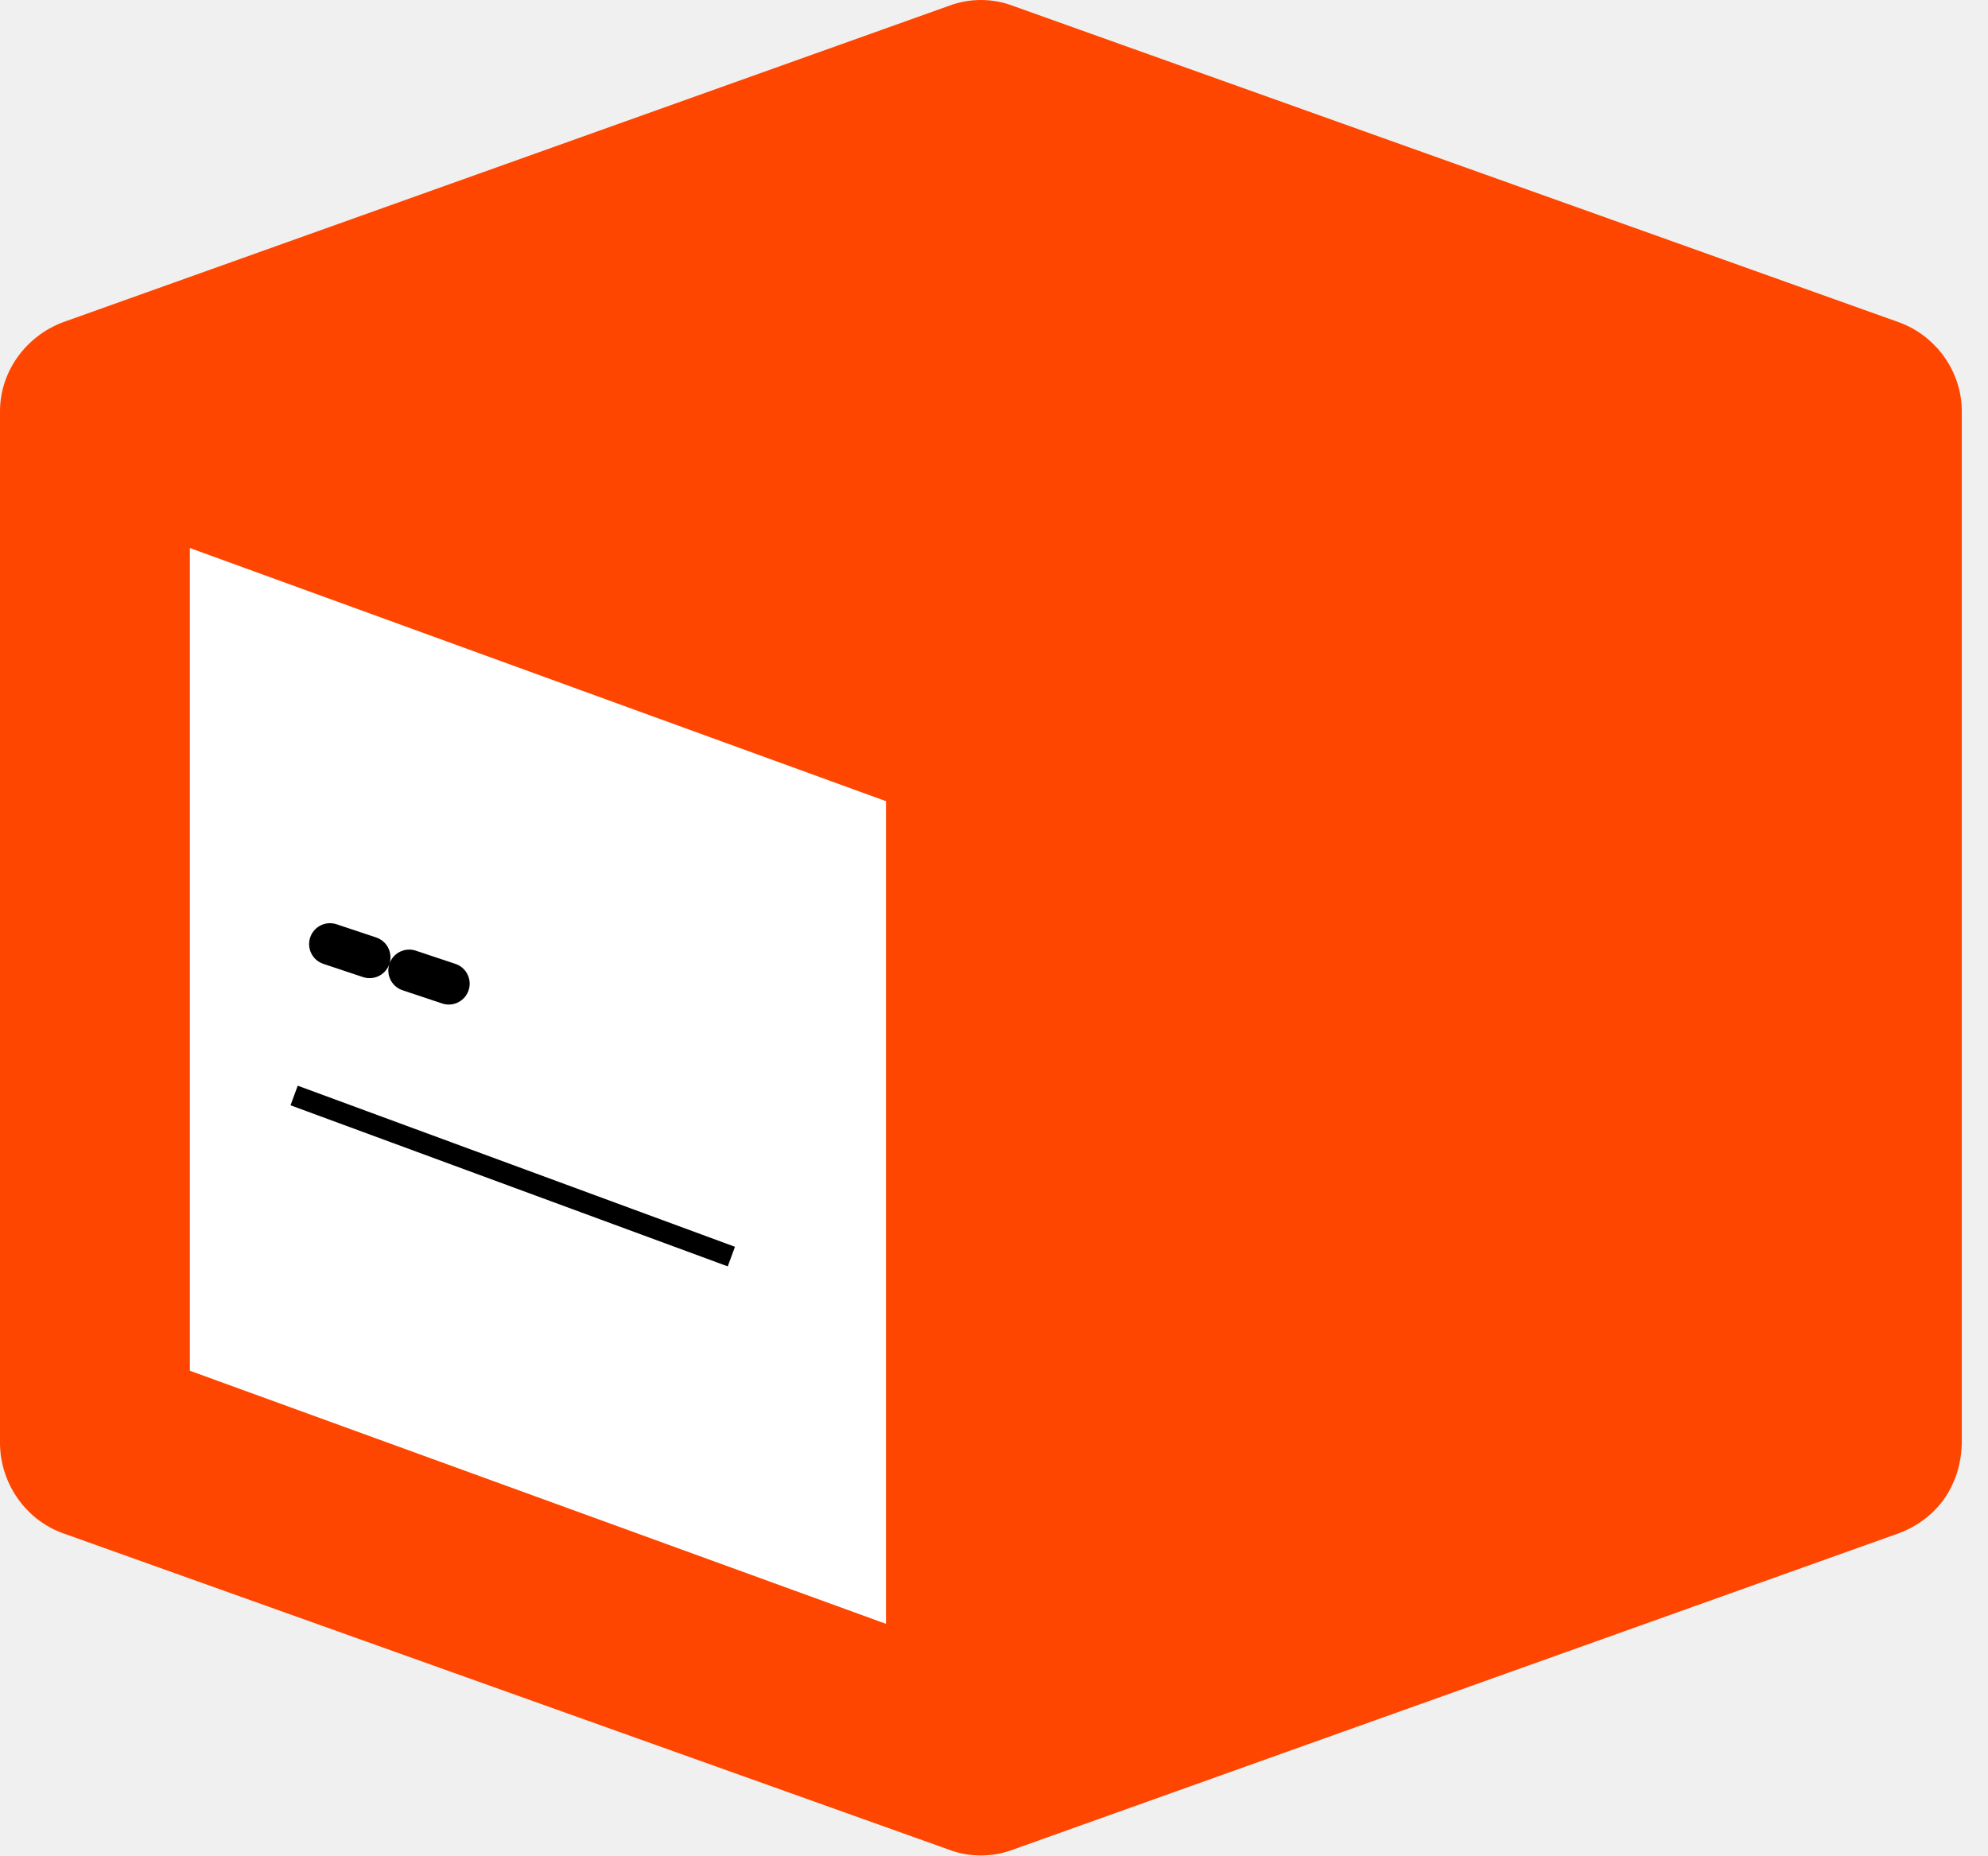
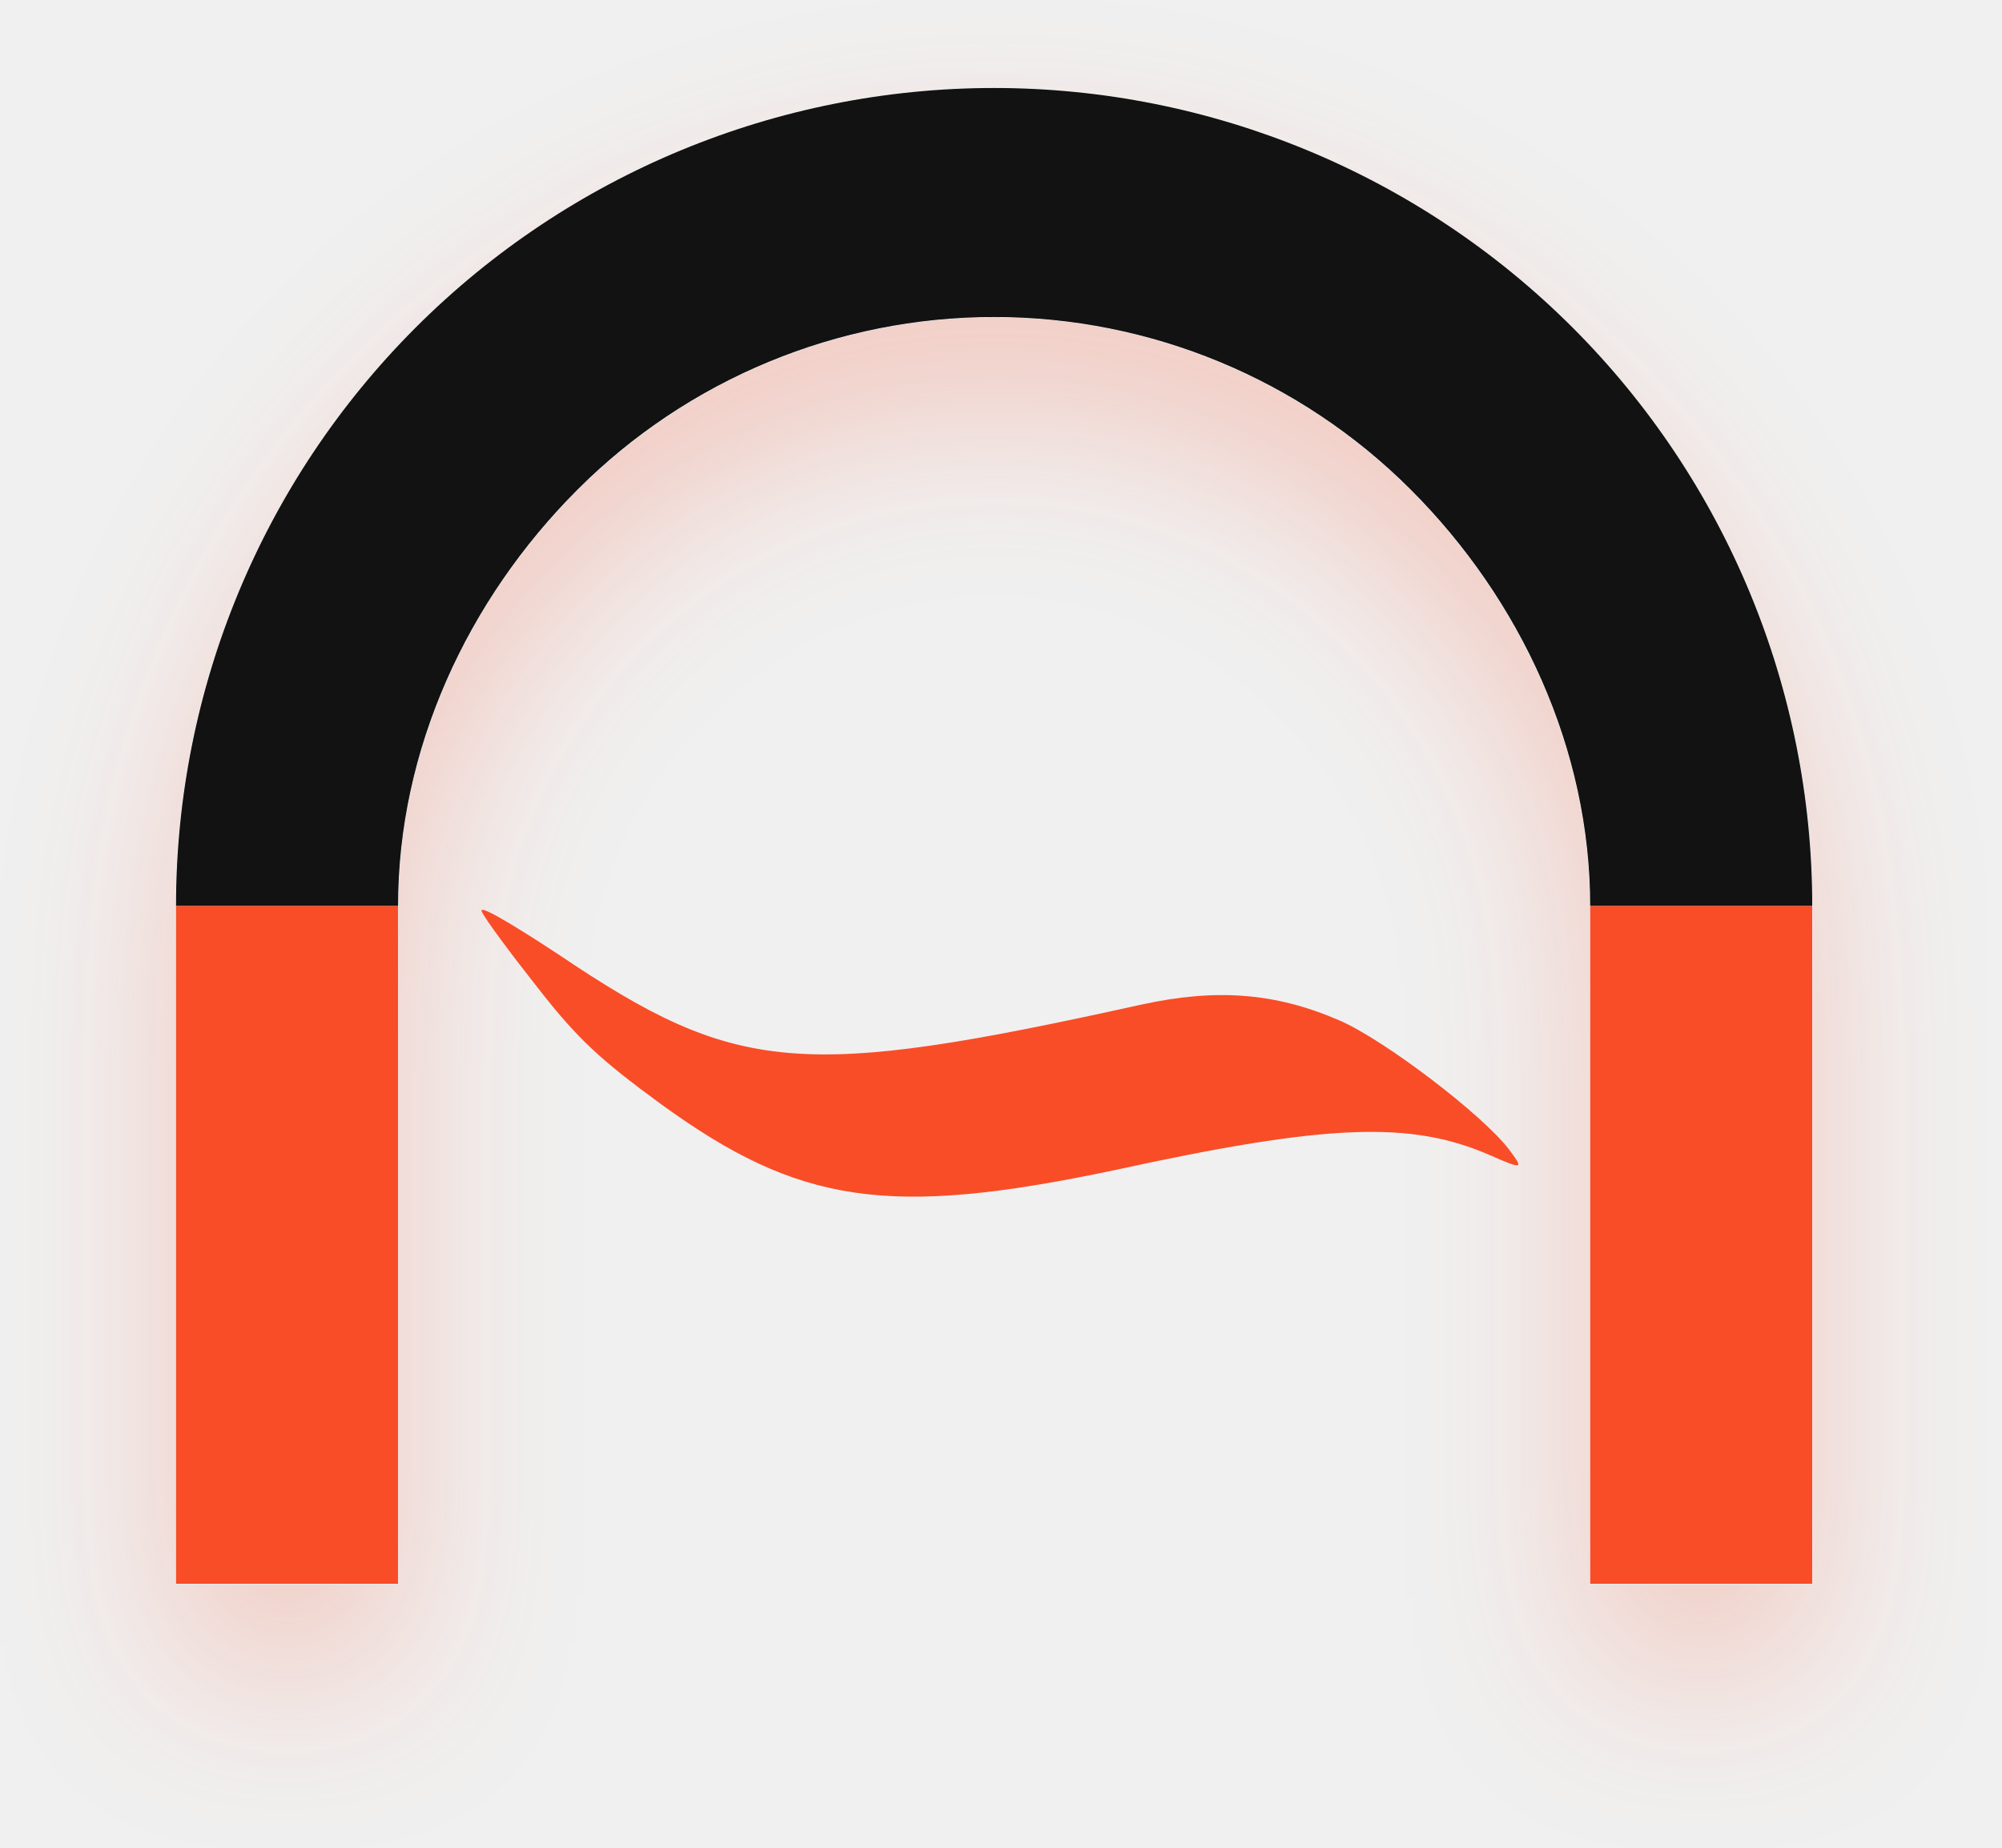
- <svg xmlns="http://www.w3.org/2000/svg" width="60" height="56" viewBox="0 0 60 56" fill="none">
-   <path d="M57.299 9.722L30.559 0.172C29.948 -0.057 29.261 -0.057 28.649 0.172L1.91 9.722C0.783 10.142 0 11.211 0 12.415V43.585C0.019 44.788 0.783 45.877 1.91 46.278L28.649 55.828C29.261 56.057 29.948 56.057 30.559 55.828L57.299 46.278C58.025 46.011 58.636 45.476 58.941 44.769C59.113 44.407 59.19 44.005 59.209 43.585V12.415C59.209 11.211 58.426 10.123 57.299 9.722ZM26.739 49.067L5.73 41.561V16.483L26.739 23.989V49.067Z" fill="#FE4600" />
-   <path d="M5.415 41.37V41.59L5.622 41.666L26.632 49.305L27.055 49.459V49.009V24.18V23.959L26.847 23.884L5.838 16.244L5.415 16.09V16.54V41.37Z" fill="white" stroke="#FE4600" stroke-width="0.63" />
-   <line x1="8.877" y1="33.063" x2="22.073" y2="37.925" stroke="black" stroke-width="0.63" />
-   <path d="M9.959 28.493L14.126 29.882" stroke="black" stroke-width="1.26" stroke-linecap="round" stroke-dasharray="1.26 1.26" />
+ <svg xmlns="http://www.w3.org/2000/svg" width="91" height="84" viewBox="0 0 91 84" fill="none">
+   <g filter="url(#filter0_d_296_4235)">
+     <path d="M82.375 41.187C82.375 31.325 78.457 21.866 71.483 14.892C64.509 7.918 55.05 4 45.187 4C35.325 4 25.866 7.918 18.892 14.892C11.918 21.866 8 31.325 8 41.187H18.094C18.094 34.086 21.233 27.276 26.255 22.255C31.276 17.233 38.086 14.412 45.187 14.412C52.289 14.412 59.099 17.233 64.12 22.255C69.141 27.276 72.281 34.086 72.281 41.187H82.375Z" fill="#121212" />
+     <path d="M8 41.188H18.094V72H8V41.188Z" fill="#F94D27" />
+     <path d="M72.281 41.188H82.375V72H72.281V41.188Z" fill="#F94D27" />
+   </g>
+   <path d="M60.885 46.389C57.964 45.125 55.293 44.925 51.874 45.671C36.349 49.103 33.495 48.856 25.372 43.381C23.069 41.867 21.696 41.079 21.908 41.455C22.049 41.779 23.194 43.322 24.429 44.888C26.272 47.252 27.28 48.167 30.029 50.183C36.321 54.755 40.378 55.357 50.63 53.202C60.376 51.072 64.156 50.943 67.76 52.531C69.238 53.176 69.259 53.147 68.602 52.27C67.423 50.701 62.941 47.281 60.885 46.389Z" fill="#F94D27" />
+   <defs>
+     <filter id="filter0_d_296_4235" x="0" y="0" width="90.375" height="84" filterUnits="userSpaceOnUse" color-interpolation-filters="sRGB">
+       <feFlood flood-opacity="0" result="BackgroundImageFix" />
+       <feColorMatrix in="SourceAlpha" type="matrix" values="0 0 0 0 0 0 0 0 0 0 0 0 0 0 0 0 0 0 127 0" result="hardAlpha" />
+       <feOffset dy="4" />
+       <feGaussianBlur stdDeviation="4" />
+       <feComposite in2="hardAlpha" operator="out" />
+       <feColorMatrix type="matrix" values="0 0 0 0 0.976 0 0 0 0 0.302 0 0 0 0 0.153 0 0 0 0.24 0" />
+       <feBlend mode="normal" in2="BackgroundImageFix" result="effect1_dropShadow_296_4235" />
+       <feBlend mode="normal" in="SourceGraphic" in2="effect1_dropShadow_296_4235" result="shape" />
+     </filter>
+   </defs>
</svg>
